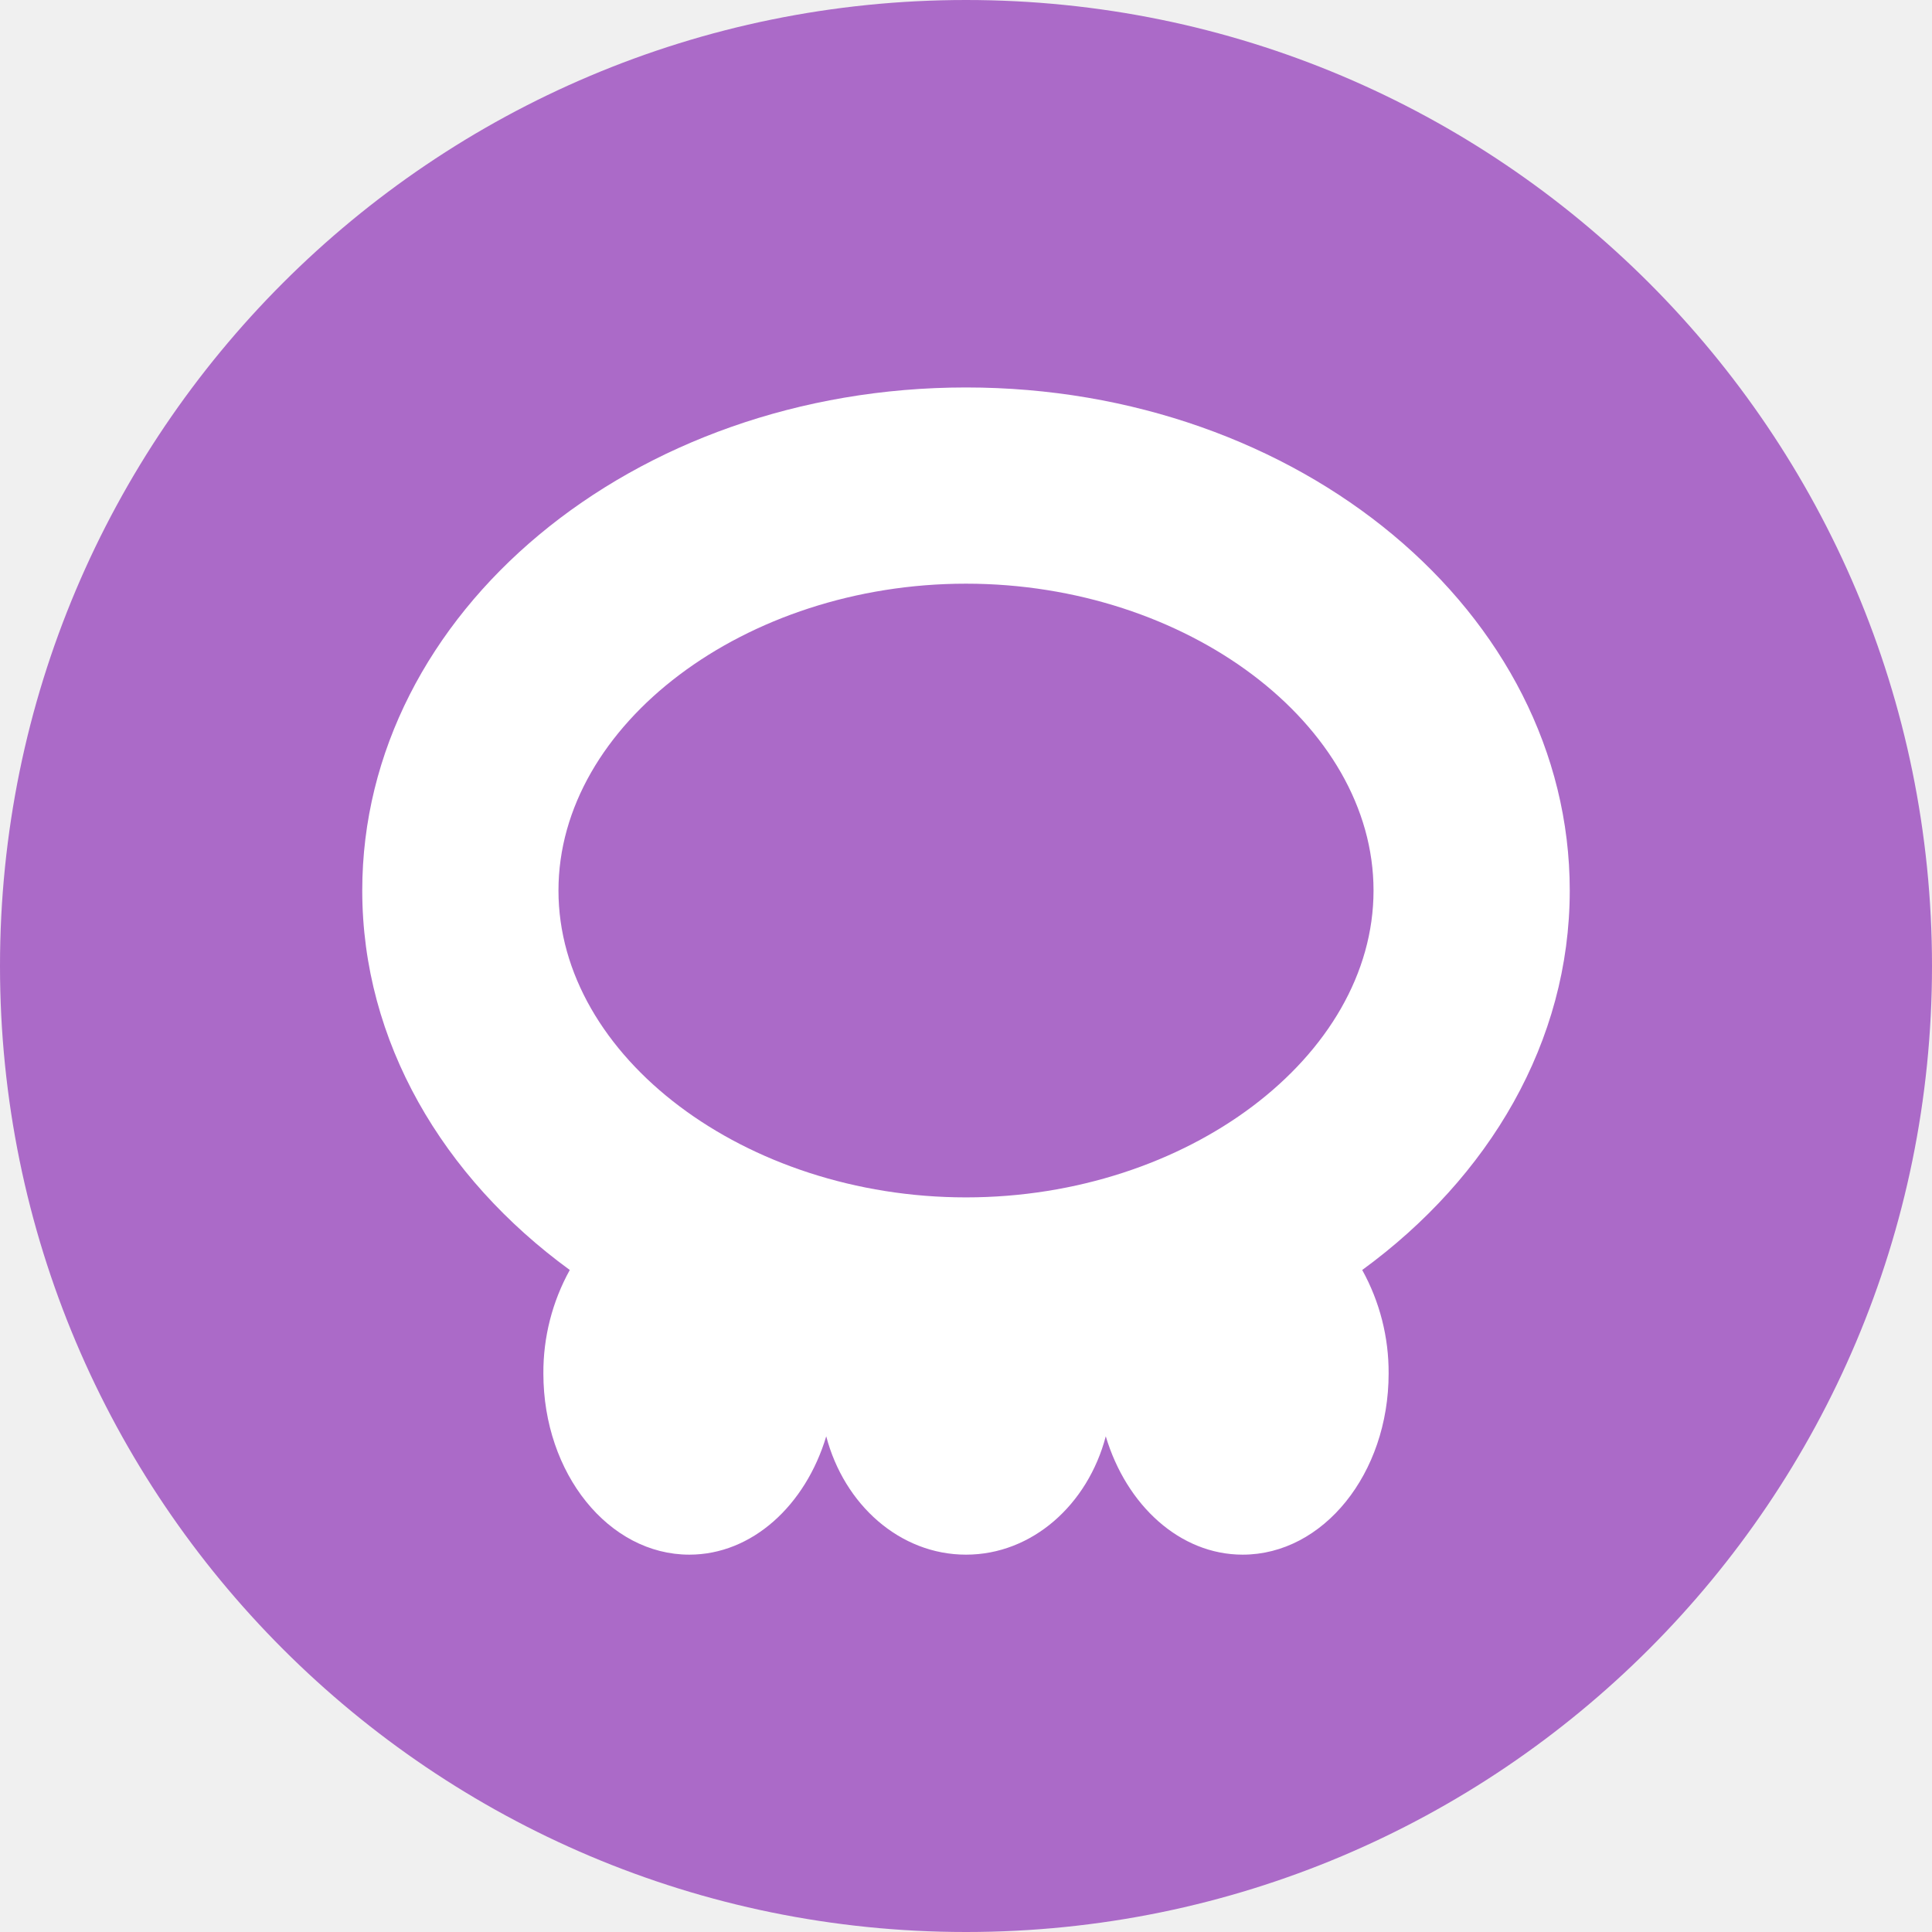
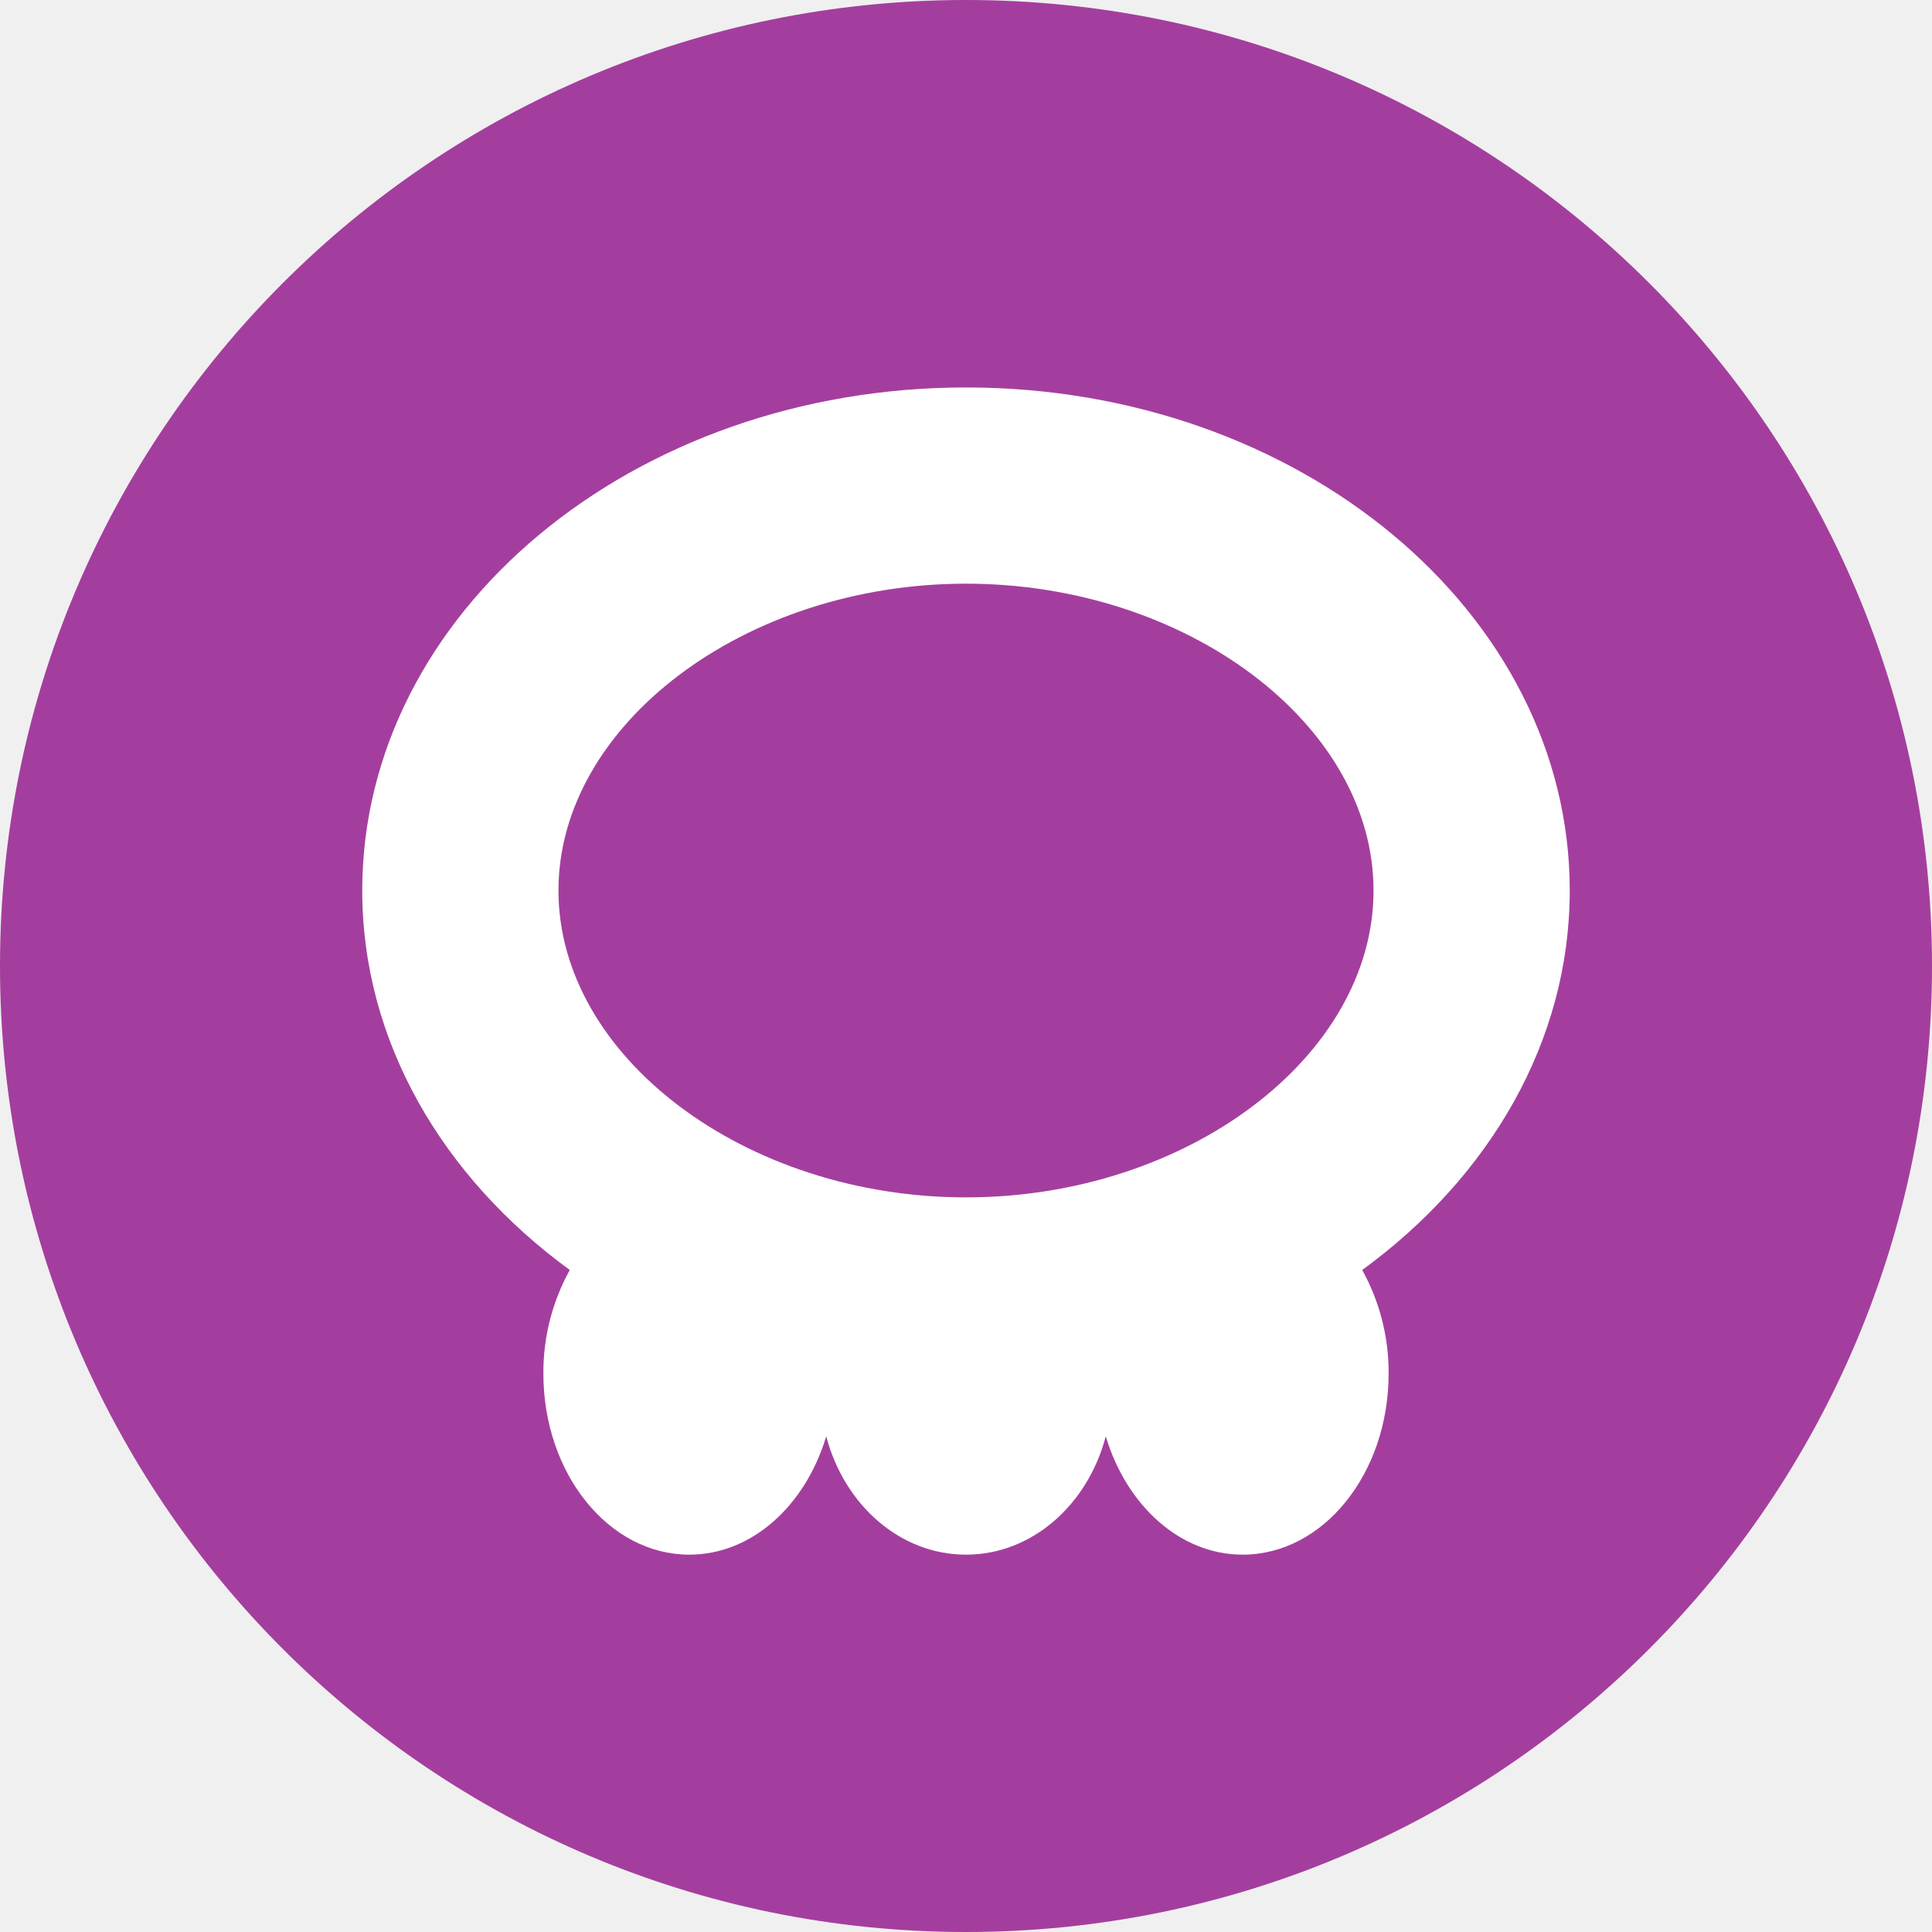
<svg xmlns="http://www.w3.org/2000/svg" viewBox="0 0 128 128">
  <defs>
-     <style>.cls-1{fill:#ab6ac8;}.cls-2{fill:#fff;}</style>
+     <style>.cls-1{fill:#a43e9e;}.cls-2{fill:#fff;}</style>
  </defs>
  <g id="poison">
    <circle class="cls-1" cx="64" cy="64" r="64" />
    <path class="cls-2" d="M104,59c0-18.41-17.91-33.33-40-33.33S24,40.59,24,59c0,10,5.33,19,13.75,25.14A14,14,0,0,0,36,91c0,6.63,4.33,12,9.67,12,4.16,0,7.7-3.27,9.07-7.84C55.93,99.69,59.62,103,64,103s8.07-3.31,9.26-7.84c1.37,4.57,4.91,7.84,9.07,7.84C87.67,103,92,97.63,92,91a14,14,0,0,0-1.75-6.86C98.67,78,104,69,104,59ZM64,79.33C49.36,79.33,37,70,37,59S49.36,38.67,64,38.67,91,48,91,59,78.64,79.33,64,79.33Z" />
  </g>
</svg>
